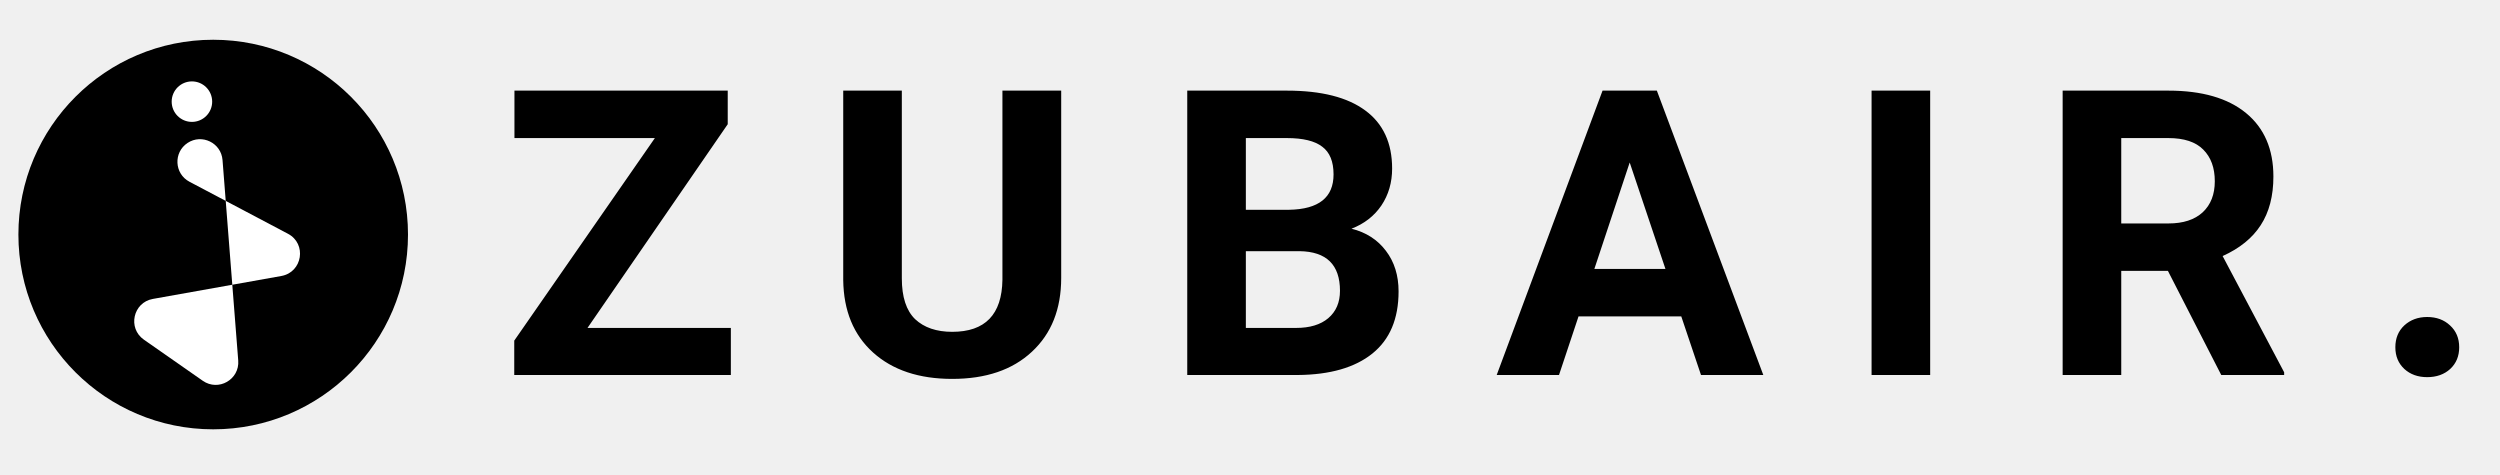
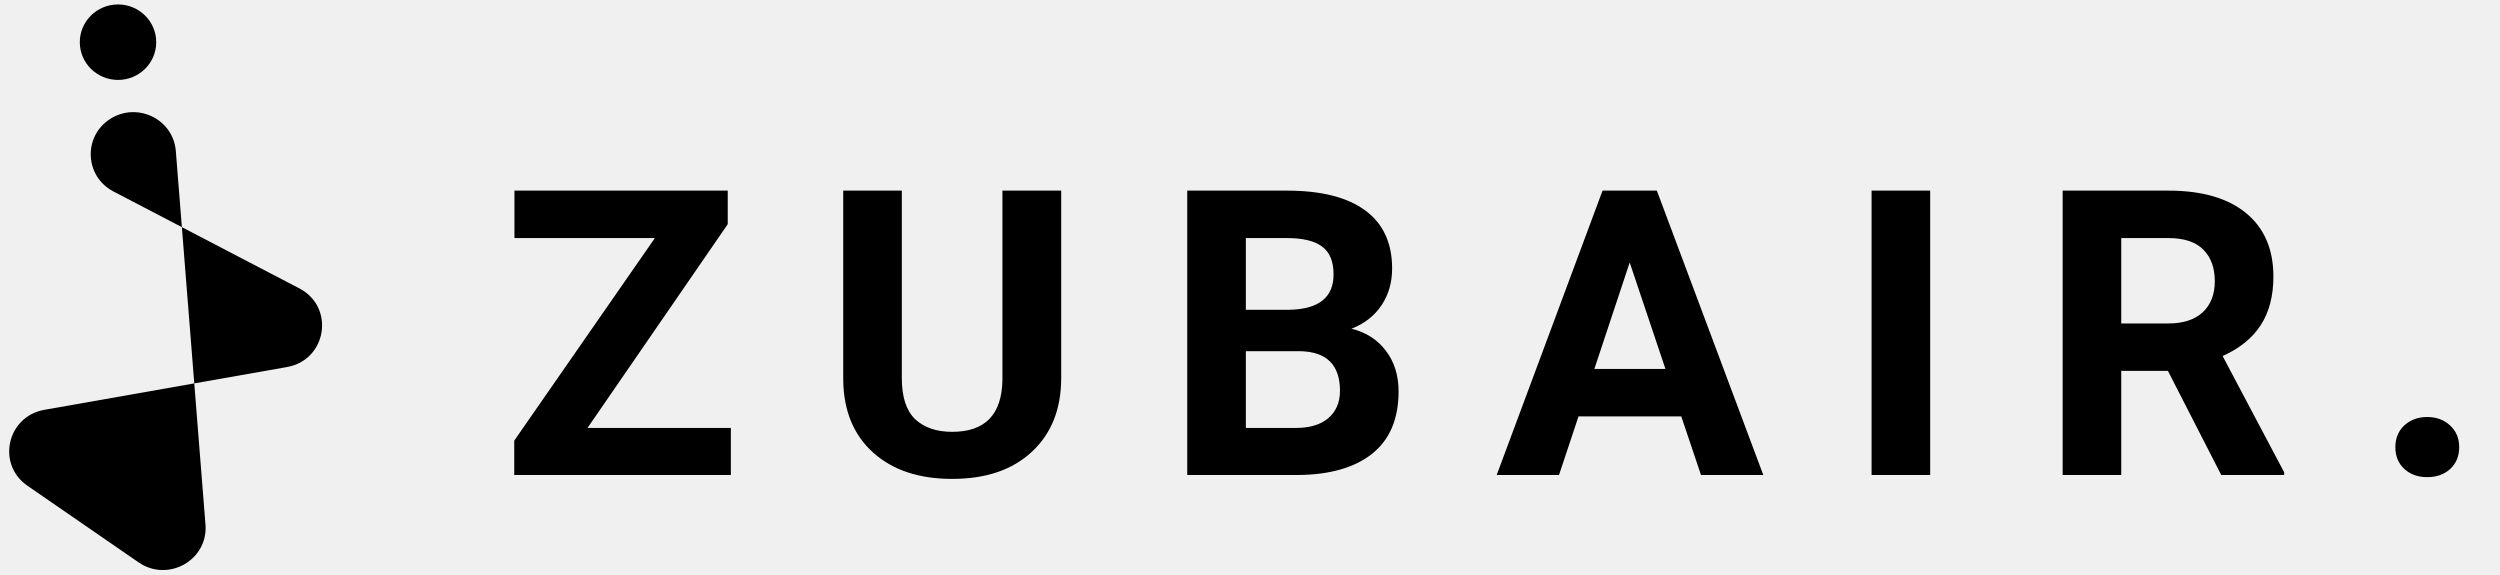
- <svg xmlns="http://www.w3.org/2000/svg" width="100" height="19" viewBox="0 0 100 19" fill="none">
-   <path d="M23.5 13.117H29.234V15H20.57V13.625L26.195 5.523H20.578V3.625H29.109V4.969L23.5 13.117ZM42.448 3.625V11.117C42.448 12.362 42.057 13.346 41.276 14.07C40.5 14.794 39.438 15.156 38.089 15.156C36.761 15.156 35.706 14.805 34.925 14.102C34.143 13.398 33.745 12.432 33.729 11.203V3.625H36.073V11.133C36.073 11.878 36.25 12.422 36.604 12.766C36.964 13.104 37.459 13.273 38.089 13.273C39.407 13.273 40.076 12.581 40.097 11.195V3.625H42.448ZM47.49 15V3.625H51.474C52.855 3.625 53.901 3.891 54.615 4.422C55.328 4.948 55.685 5.721 55.685 6.742C55.685 7.299 55.542 7.792 55.256 8.219C54.969 8.641 54.571 8.951 54.06 9.148C54.644 9.294 55.102 9.589 55.435 10.031C55.774 10.474 55.943 11.016 55.943 11.656C55.943 12.75 55.594 13.578 54.896 14.141C54.198 14.703 53.203 14.99 51.912 15H47.49ZM49.834 10.047V13.117H51.842C52.394 13.117 52.823 12.987 53.131 12.727C53.443 12.461 53.599 12.096 53.599 11.633C53.599 10.591 53.06 10.062 51.982 10.047H49.834ZM49.834 8.391H51.568C52.75 8.37 53.342 7.898 53.342 6.977C53.342 6.461 53.191 6.091 52.888 5.867C52.592 5.638 52.12 5.523 51.474 5.523H49.834V8.391ZM67.251 12.656H63.141L62.36 15H59.868L64.102 3.625H66.274L70.532 15H68.04L67.251 12.656ZM63.774 10.758H66.618L65.188 6.5L63.774 10.758ZM77.207 15H74.863V3.625H77.207V15ZM86.717 10.836H84.85V15H82.506V3.625H86.733C88.077 3.625 89.113 3.924 89.842 4.523C90.571 5.122 90.936 5.969 90.936 7.062C90.936 7.839 90.767 8.487 90.428 9.008C90.095 9.523 89.587 9.935 88.905 10.242L91.366 14.891V15H88.85L86.717 10.836ZM84.85 8.938H86.741C87.329 8.938 87.785 8.789 88.108 8.492C88.431 8.19 88.592 7.776 88.592 7.25C88.592 6.714 88.439 6.292 88.131 5.984C87.829 5.677 87.363 5.523 86.733 5.523H84.85V8.938ZM95.814 13.891C95.814 13.531 95.933 13.24 96.173 13.016C96.418 12.792 96.723 12.68 97.087 12.68C97.457 12.68 97.762 12.792 98.001 13.016C98.246 13.24 98.368 13.531 98.368 13.891C98.368 14.245 98.249 14.534 98.009 14.758C97.769 14.977 97.462 15.086 97.087 15.086C96.717 15.086 96.413 14.977 96.173 14.758C95.933 14.534 95.814 14.245 95.814 13.891Z" fill="black" />
-   <path d="M16.32 9.382C16.32 13.685 12.831 17.173 8.528 17.173C4.225 17.173 0.736 13.685 0.736 9.382C0.736 5.078 4.225 1.59 8.528 1.59C12.831 1.59 16.32 5.078 16.32 9.382Z" fill="black" />
-   <path d="M8.901 6.401L9.529 14.42C9.589 15.181 8.738 15.668 8.112 15.232L5.756 13.587C5.096 13.126 5.322 12.098 6.114 11.957L11.256 11.039C12.102 10.887 12.279 9.752 11.519 9.351L7.579 7.27C6.972 6.95 6.93 6.097 7.502 5.718C8.076 5.339 8.847 5.715 8.901 6.401Z" fill="white" />
-   <path d="M8.487 4.066C8.487 4.513 8.124 4.876 7.677 4.876C7.23 4.876 6.867 4.513 6.867 4.066C6.867 3.618 7.23 3.256 7.677 3.256C8.124 3.256 8.487 3.618 8.487 4.066Z" fill="white" />
+ <svg xmlns="http://www.w3.org/2000/svg" width="100" height="23" viewBox="0 0 100 23" fill="none">
+   <path d="M23.5 17.117H29.234V19H20.57V17.625L26.195 9.523H20.578V7.625H29.109V8.969L23.5 17.117ZM42.448 7.625V15.117C42.448 16.362 42.057 17.346 41.276 18.07C40.5 18.794 39.438 19.156 38.089 19.156C36.761 19.156 35.706 18.805 34.925 18.102C34.143 17.398 33.745 16.432 33.729 15.203V7.625H36.073V15.133C36.073 15.878 36.25 16.422 36.604 16.766C36.964 17.104 37.459 17.273 38.089 17.273C39.407 17.273 40.076 16.581 40.097 15.195V7.625H42.448ZM47.49 19V7.625H51.474C52.855 7.625 53.901 7.891 54.615 8.422C55.328 8.948 55.685 9.721 55.685 10.742C55.685 11.3 55.542 11.792 55.256 12.219C54.969 12.641 54.571 12.95 54.06 13.148C54.644 13.294 55.102 13.588 55.435 14.031C55.774 14.474 55.943 15.016 55.943 15.656C55.943 16.75 55.594 17.578 54.896 18.141C54.198 18.703 53.203 18.99 51.912 19H47.49ZM49.834 14.047V17.117H51.842C52.394 17.117 52.823 16.987 53.131 16.727C53.443 16.461 53.599 16.096 53.599 15.633C53.599 14.591 53.06 14.062 51.982 14.047H49.834ZM49.834 12.391H51.568C52.75 12.37 53.342 11.898 53.342 10.977C53.342 10.461 53.191 10.091 52.888 9.867C52.592 9.638 52.12 9.523 51.474 9.523H49.834V12.391ZM67.251 16.656H63.141L62.36 19H59.868L64.102 7.625H66.274L70.532 19H68.04L67.251 16.656ZM63.774 14.758H66.618L65.188 10.5L63.774 14.758ZM77.207 19H74.863V7.625H77.207V19ZM86.717 14.836H84.85V19H82.506V7.625H86.733C88.077 7.625 89.113 7.924 89.842 8.523C90.571 9.122 90.936 9.969 90.936 11.062C90.936 11.838 90.767 12.487 90.428 13.008C90.095 13.523 89.587 13.935 88.905 14.242L91.366 18.891V19H88.85L86.717 14.836ZM84.85 12.938H86.741C87.329 12.938 87.785 12.789 88.108 12.492C88.431 12.19 88.592 11.776 88.592 11.25C88.592 10.713 88.439 10.292 88.131 9.984C87.829 9.677 87.363 9.523 86.733 9.523H84.85V12.938ZM95.814 17.891C95.814 17.531 95.933 17.24 96.173 17.016C96.418 16.792 96.723 16.68 97.087 16.68C97.457 16.68 97.762 16.792 98.001 17.016C98.246 17.24 98.368 17.531 98.368 17.891C98.368 18.245 98.249 18.534 98.009 18.758C97.769 18.977 97.462 19.086 97.087 19.086C96.717 19.086 96.413 18.977 96.173 18.758C95.933 18.534 95.814 18.245 95.814 17.891Z" fill="black" />
+   <path d="M7.033 6.039L8.219 20.983C8.332 22.401 6.724 23.309 5.544 22.495L1.098 19.43C-0.147 18.572 0.279 16.656 1.774 16.393L11.478 14.682C13.075 14.4 13.408 12.284 11.974 11.536L4.538 7.659C3.393 7.062 3.313 5.473 4.393 4.767C5.476 4.059 6.931 4.76 7.033 6.039Z" fill="black" />
+   <path d="M6.249 1.687C6.249 2.521 5.565 3.197 4.721 3.197C3.876 3.197 3.192 2.521 3.192 1.687C3.192 0.854 3.876 0.178 4.721 0.178C5.565 0.178 6.249 0.854 6.249 1.687Z" fill="black" />
</svg>
